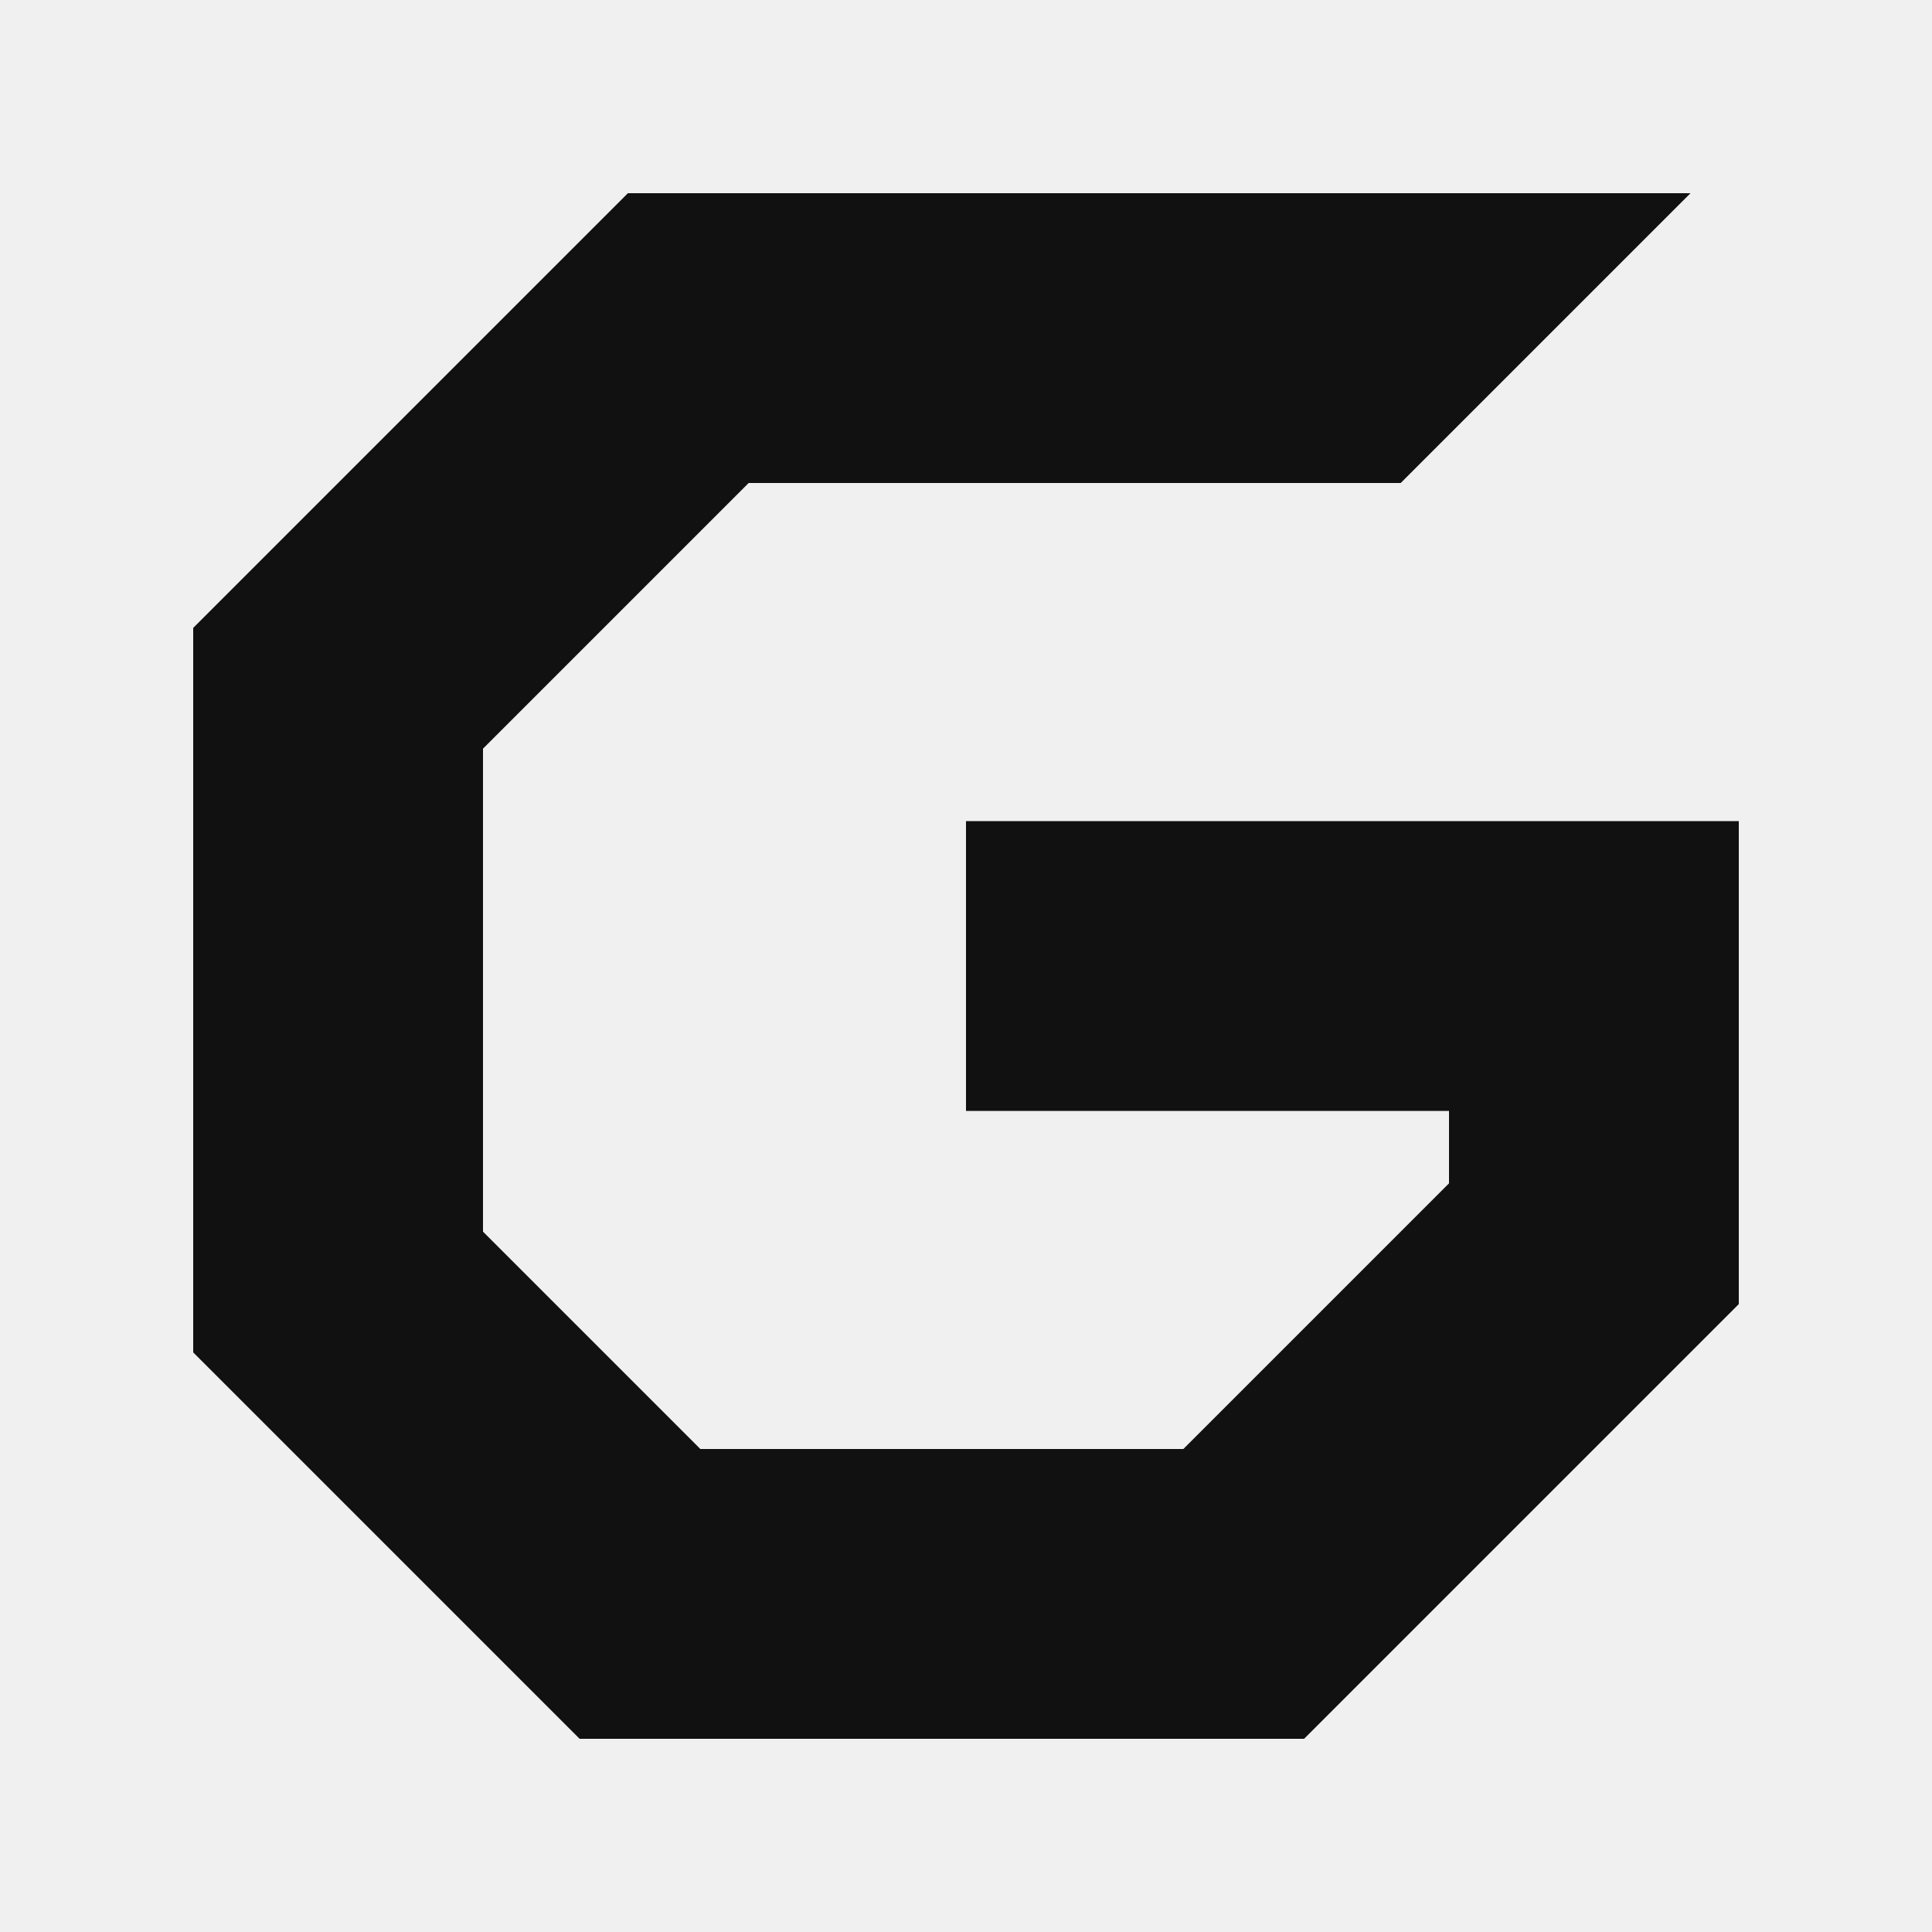
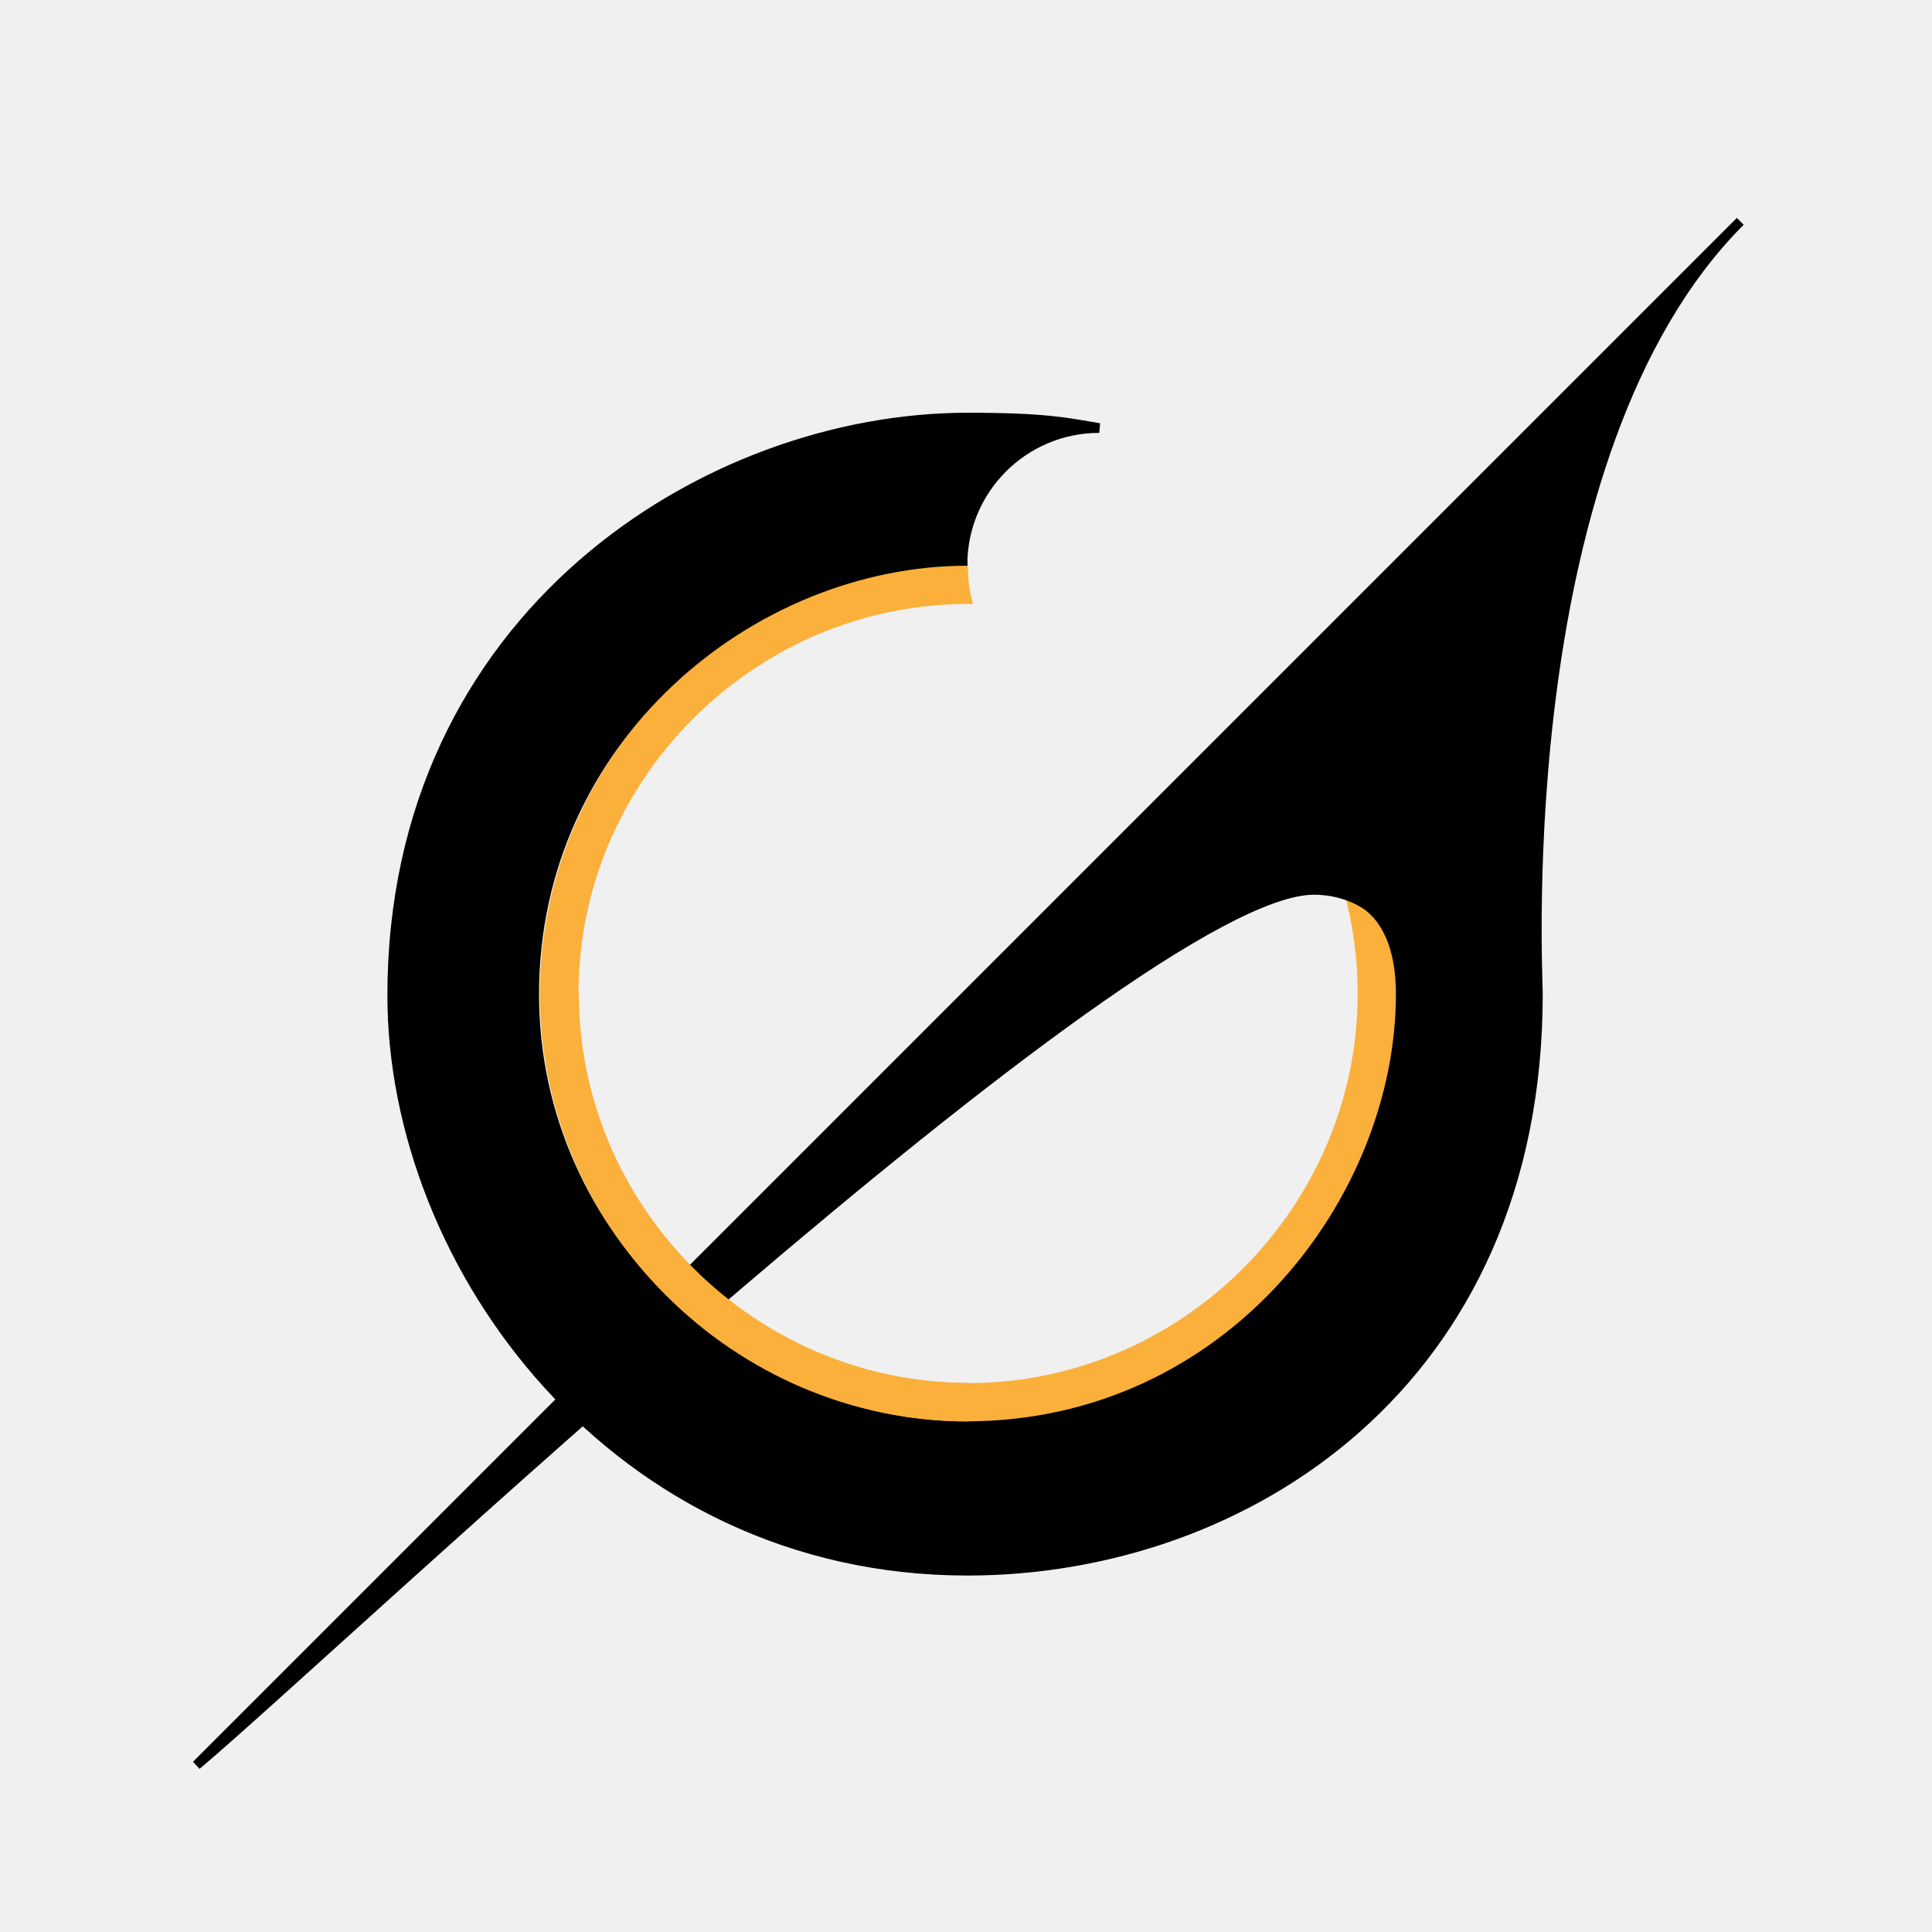
- <svg xmlns="http://www.w3.org/2000/svg" viewBox="0 0 80 80">
+ <svg xmlns="http://www.w3.org/2000/svg" viewBox="0 0 200 200" role="img" aria-labelledby="title">
  <style>
-     path { fill: #111111; }
-     @media (prefers-color-scheme: dark) { path { fill: #f5f5f5; } }
+     .logo-body { fill: #000; stroke: #000; }
+     @media (prefers-color-scheme: dark) { .logo-body { fill: #fff; stroke: #fff; } }
  </style>
-   <path d="M70 8H26L8 26v30l16 16h30l18-18V34H40v12h20v3L49 60H29l-9-9V31l11-11h27Z" />
+   <defs>
+     <mask id="ring-mask" maskUnits="userSpaceOnUse" x="0" y="0" width="200" height="200" style="mask-type: luminance">
+       <rect width="200" height="200" fill="#fff" />
+       <path transform="translate(137.6289 135.2456)" d="M0 0 L-29.598 -29.598 L-45.95 -13.246 L-34.806 -2.101 C-36.462 0.187 -37.429 2.998 -37.429 6.036 C-37.429 13.748 -31.166 20.001 -23.453 20.001 C-17.151 20.001 -11.825 15.829 -10.09 10.089 Z" fill="#000" />
+     </mask>
+   </defs>
+   <g transform="translate(0 200) scale(1 -1)" stroke-miterlimit="10">
+     <g mask="url(#ring-mask)">
+       <path transform="translate(142.5468 97.1514)" d="M0 0 C0 -23.222 -19.109 -42.33 -42.33 -42.33 C-65.552 -42.33 -84.661 -23.222 -84.661 0 C-84.661 23.222 -65.552 42.33 -42.33 42.33 C-19.109 42.33 0 23.222 0 0 Z" fill="none" stroke="#fbb03b" stroke-width="4" />
+     </g>
+     <path class="logo-body" transform="translate(99.6361 141.5268)" d="M0 0 C0 7.822 6.341 14.163 14.163 14.163 C10.757 14.739 8.624 15.246 0.516 15.246 C-26.52 15.246 -59.034 -5.32 -59.034 -44.576 C-59.034 -72.483 -35.949 -104.126 0.516 -104.126 C29.283 -104.126 59.567 -84.628 59.567 -44.444 C59.567 -41.785 56.668 11.712 80.516 35.56 L-79.301 -124.257 C-64.905 -112.169 17.674 -33.647 36.383 -33.647 C39.921 -33.647 42.054 -35.379 42.054 -35.379 C44.767 -37.551 45.368 -41.363 45.368 -44.44 C45.368 -65.744 27.606 -89.164 0.389 -89.164 C-22.724 -89.164 -44.336 -69.854 -44.336 -44.44 C-44.335 -18.029 -21.891 0.412 0.516 0.412" fill="#000" stroke="#000" />
+     <path transform="translate(100.2437 54.8483)" d="M0 0 C-23.222 0 -42.33 19.109 -42.33 42.33" fill="none" stroke="#fbb03b" stroke-width="4" />
+   </g>
</svg>
